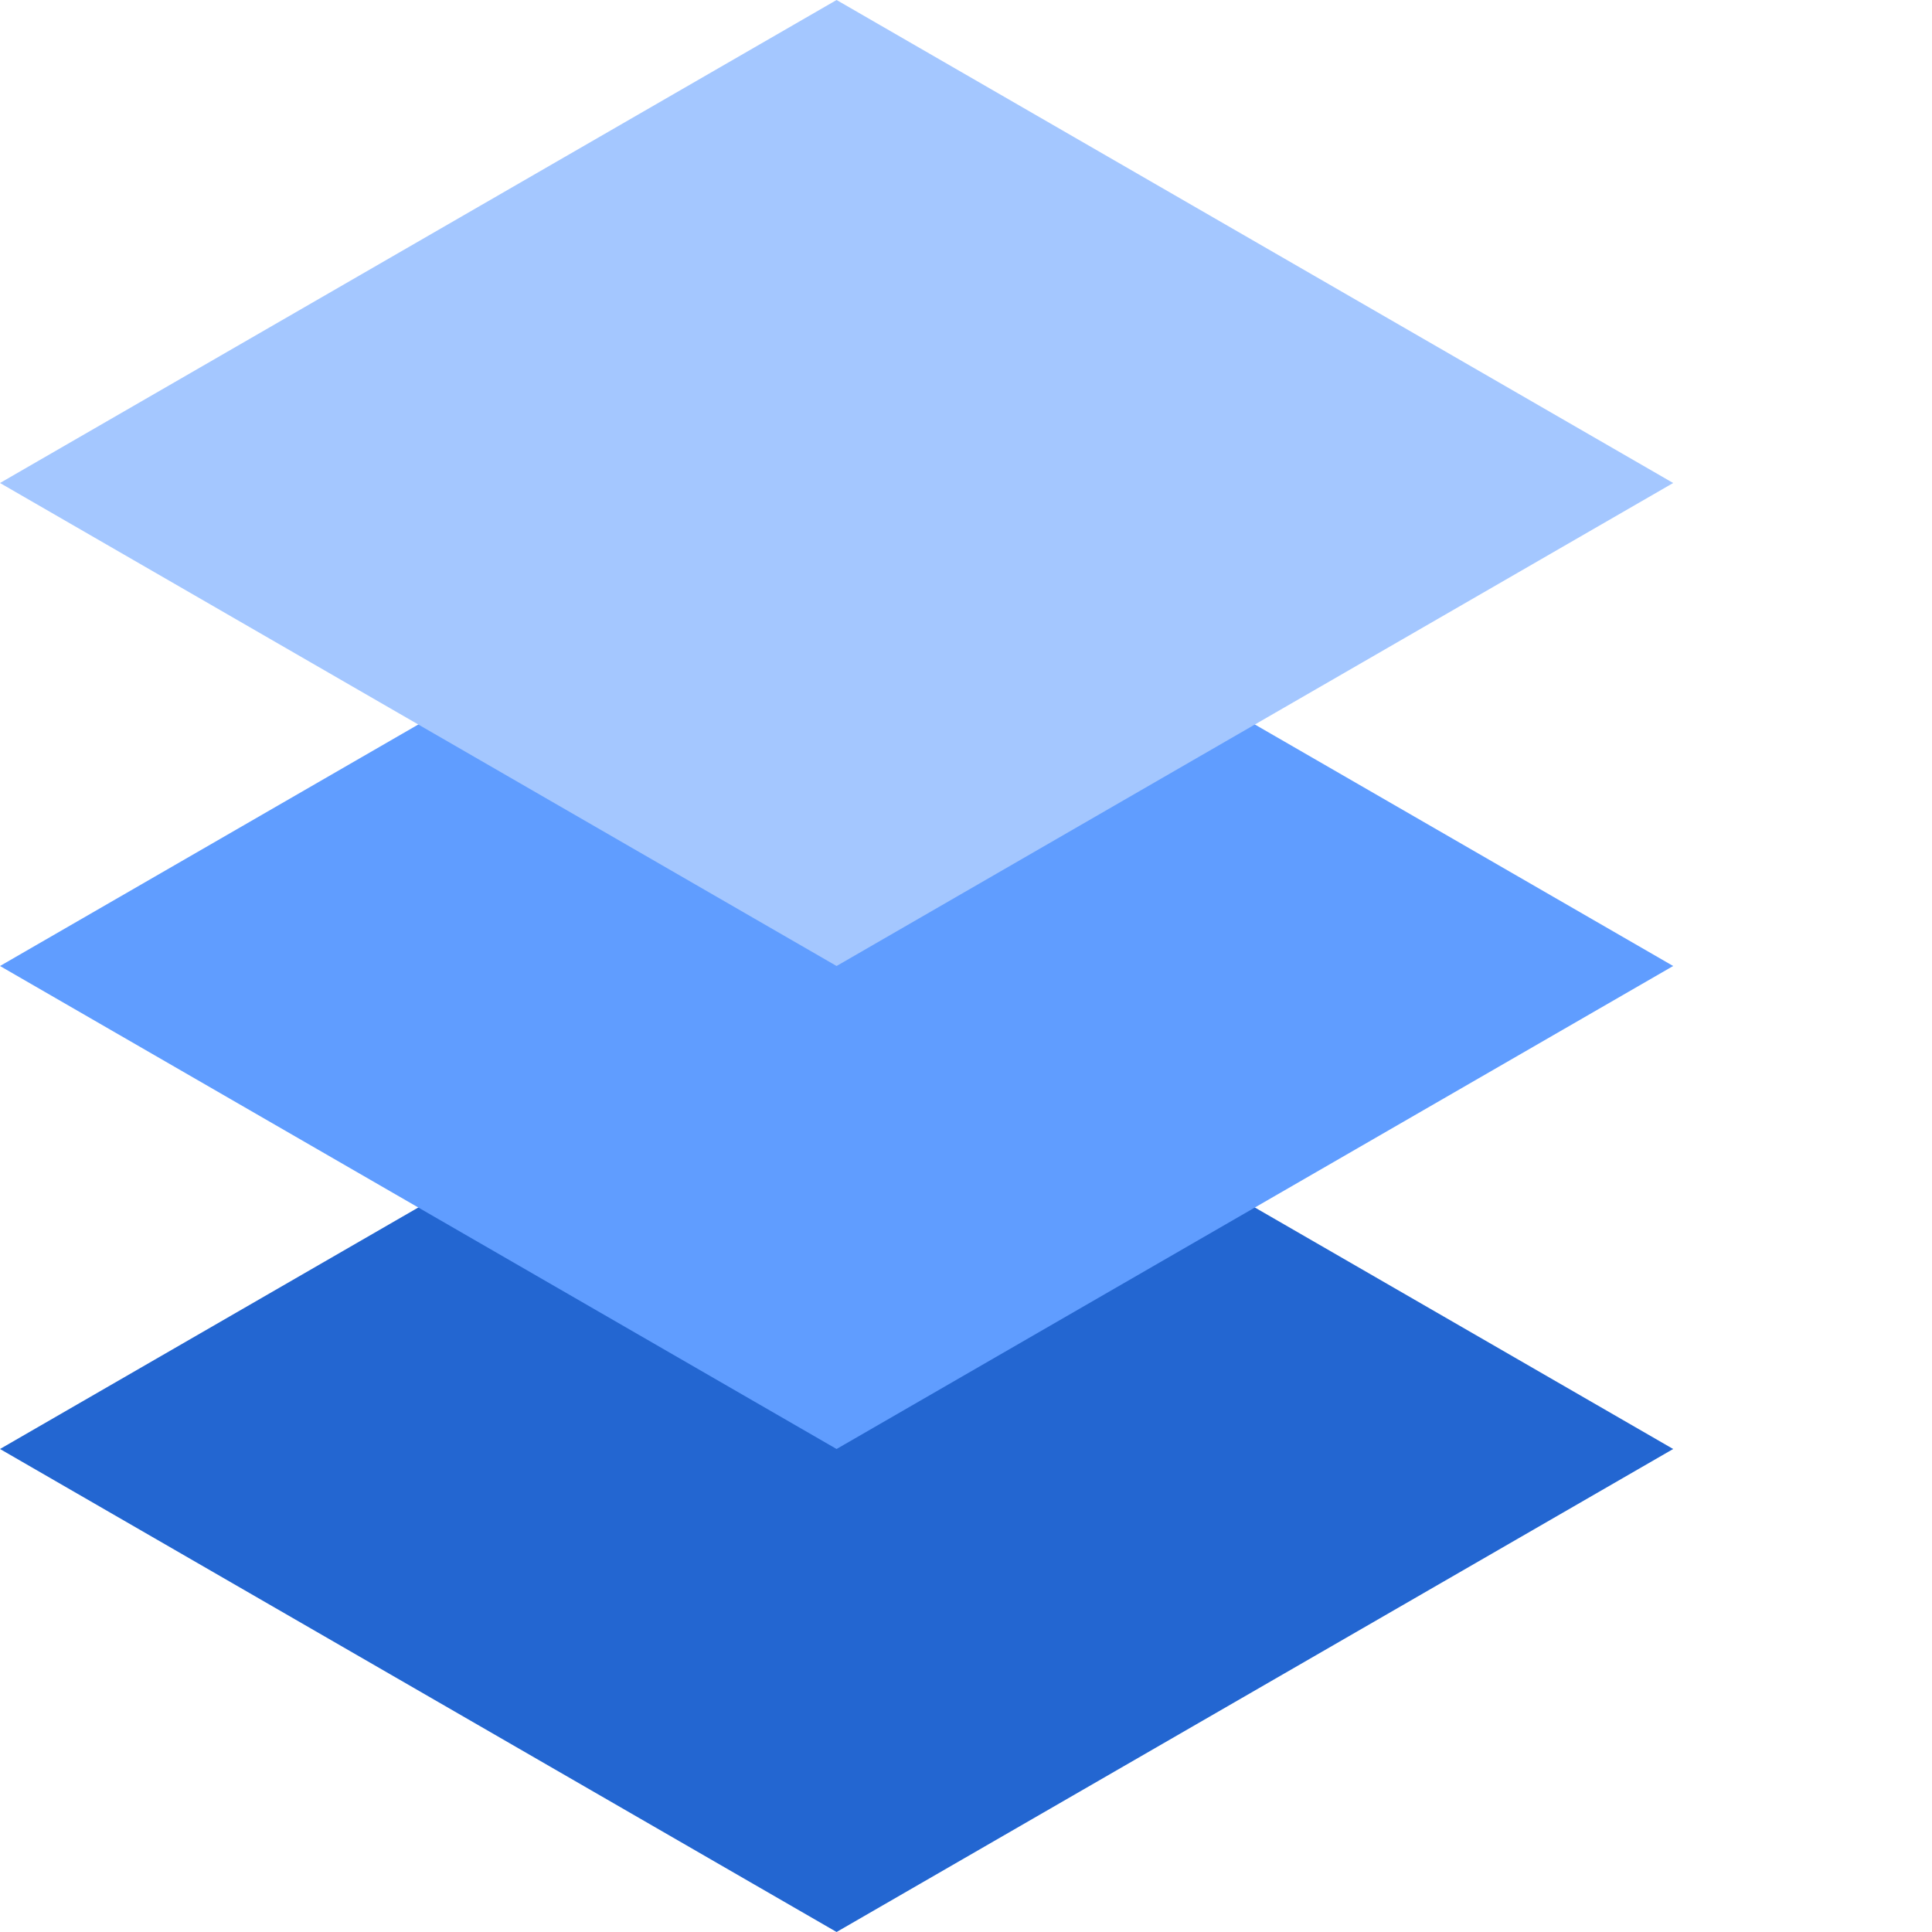
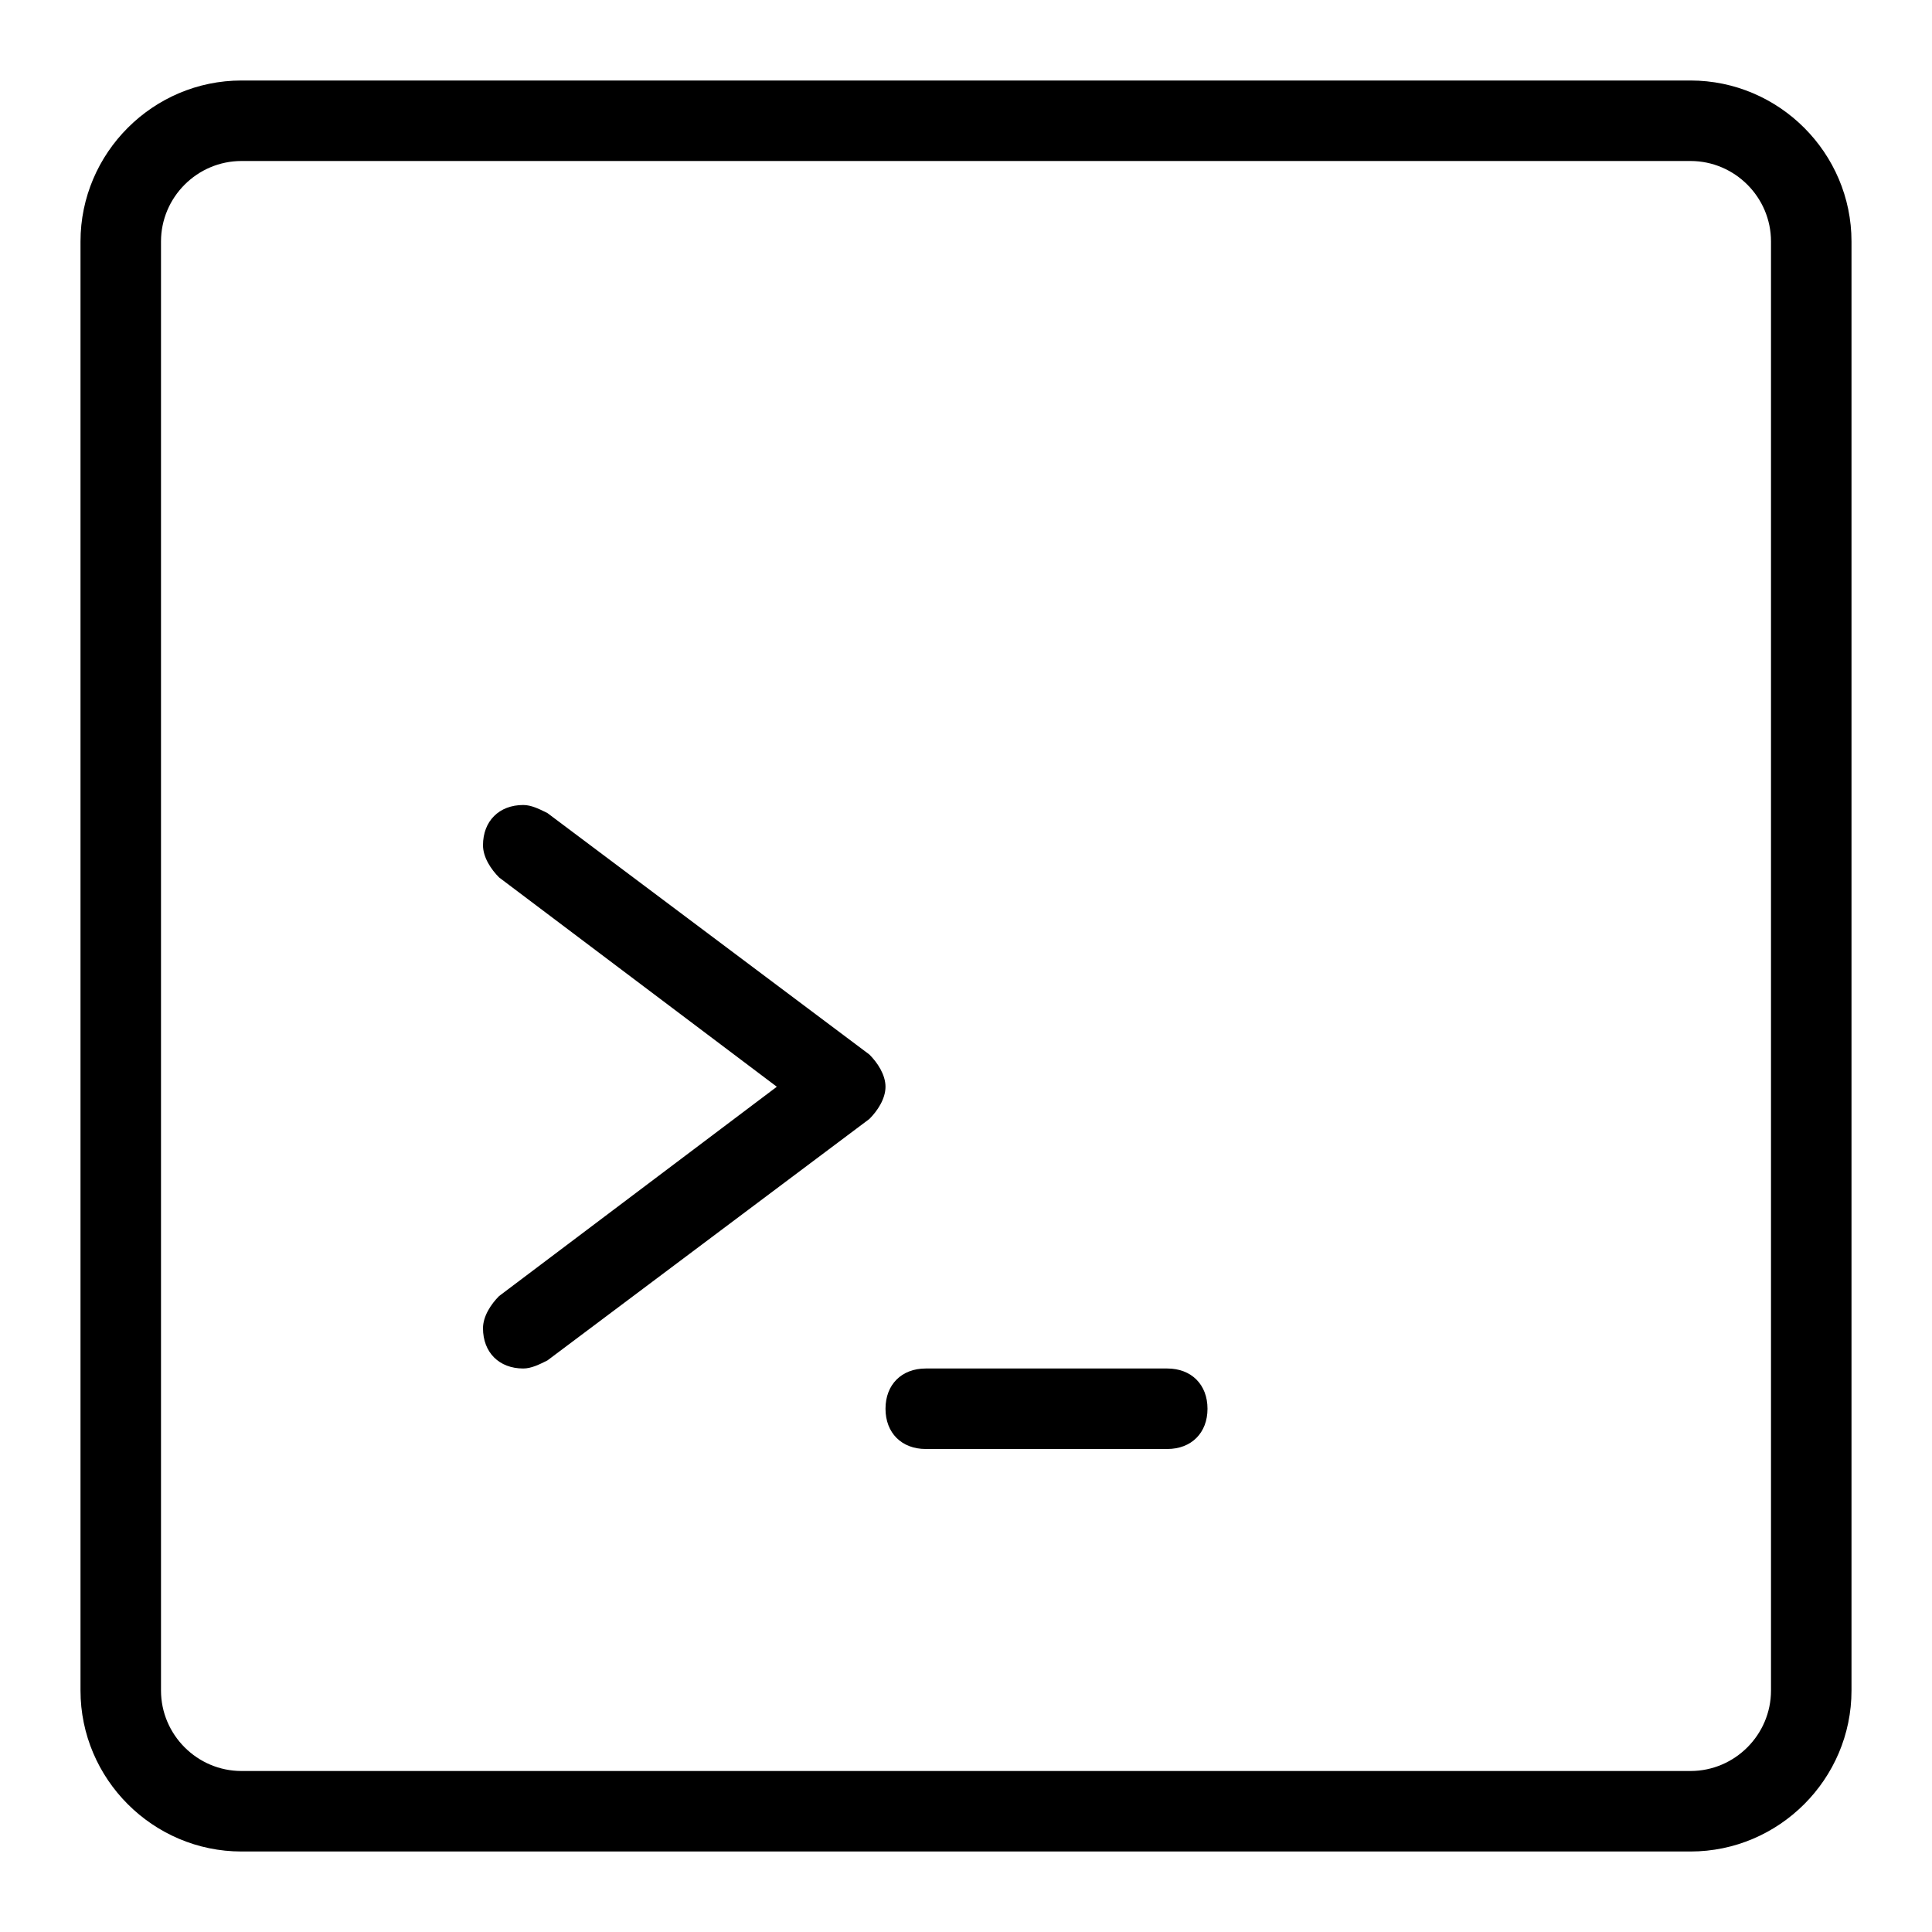
- <svg xmlns="http://www.w3.org/2000/svg" version="1.1" width="256" height="256" viewbox="0 0 949 256">
-   <path fill="#2366d1" d="M110.851 128L221.703 192L110.851 256L0 192Z" />
-   <path fill="#609dff" d="M110.851 64L221.703 128L110.851 192L0 128Z" />
-   <path fill="#a4c7ff" d="M110.851 0L221.703 64L110.851 128L0 64Z" />
+ <svg xmlns="http://www.w3.org/2000/svg" t="1582101686211" class="icon" viewBox="0 0 1024 1024" version="1.1" p-id="4396" width="16" height="16">
+   <defs>
+     <style type="text/css" />
+   </defs>
+   <path d="M469.333 576c0-6.4-4.267-12.8-8.533-17.067l0 0-170.667-128 0 0C285.867 428.8 281.6 426.667 277.333 426.667c-12.8 0-21.333 8.533-21.333 21.333 0 6.4 4.267 12.8 8.533 17.067l0 0 147.2 110.933-147.2 110.933 0 0C260.267 691.2 256 697.6 256 704c0 12.8 8.533 21.333 21.333 21.333 4.267 0 8.533-2.133 12.8-4.267l0 0 170.667-128 0 0C465.067 588.8 469.333 582.4 469.333 576zM896 42.667 128 42.667C81.067 42.667 42.667 81.067 42.667 128l0 768c0 46.933 38.4 85.333 85.333 85.333l768 0c46.933 0 85.333-38.4 85.333-85.333L981.333 128C981.333 81.067 942.933 42.667 896 42.667zM938.667 896c0 23.467-19.2 42.667-42.667 42.667L128 938.667c-23.467 0-42.667-19.2-42.667-42.667L85.333 128c0-23.467 19.2-42.667 42.667-42.667l768 0c23.467 0 42.667 19.2 42.667 42.667L938.667 896zM618.667 725.333l-128 0c-12.8 0-21.333 8.533-21.333 21.333 0 12.8 8.533 21.333 21.333 21.333l128 0c12.8 0 21.333-8.533 21.333-21.333C640 733.867 631.467 725.333 618.667 725.333z" p-id="4397" />
</svg>
